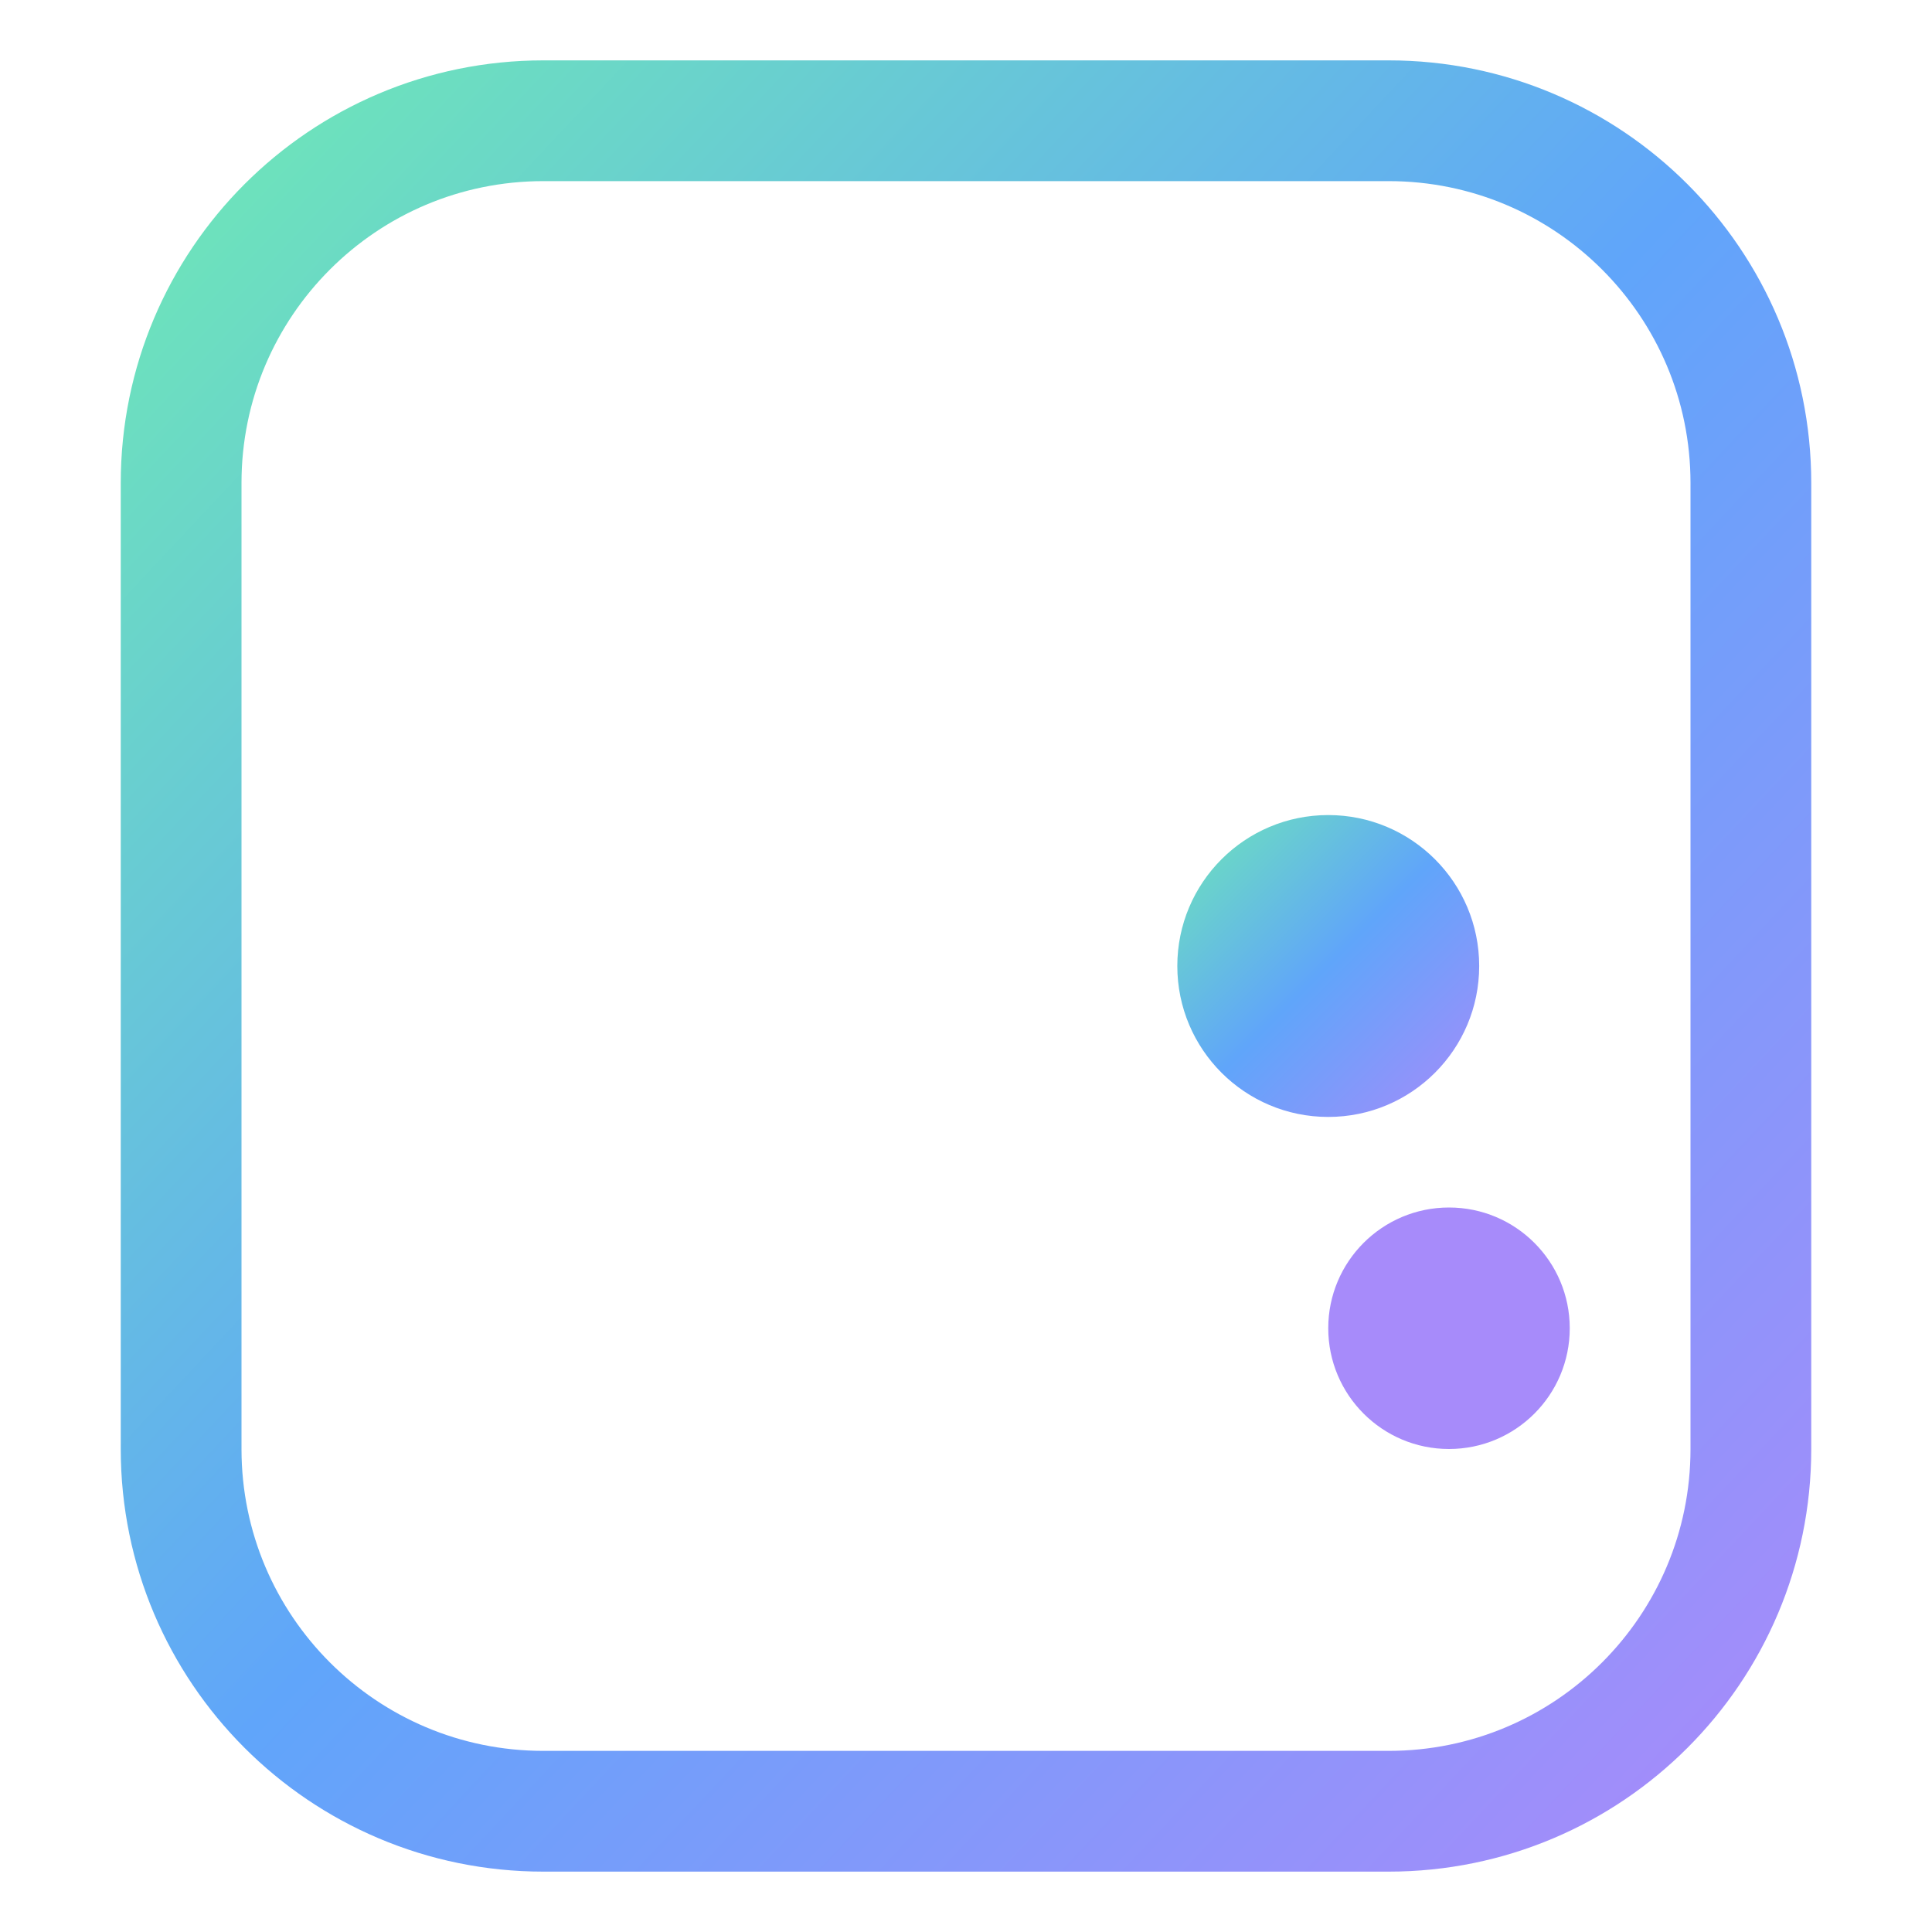
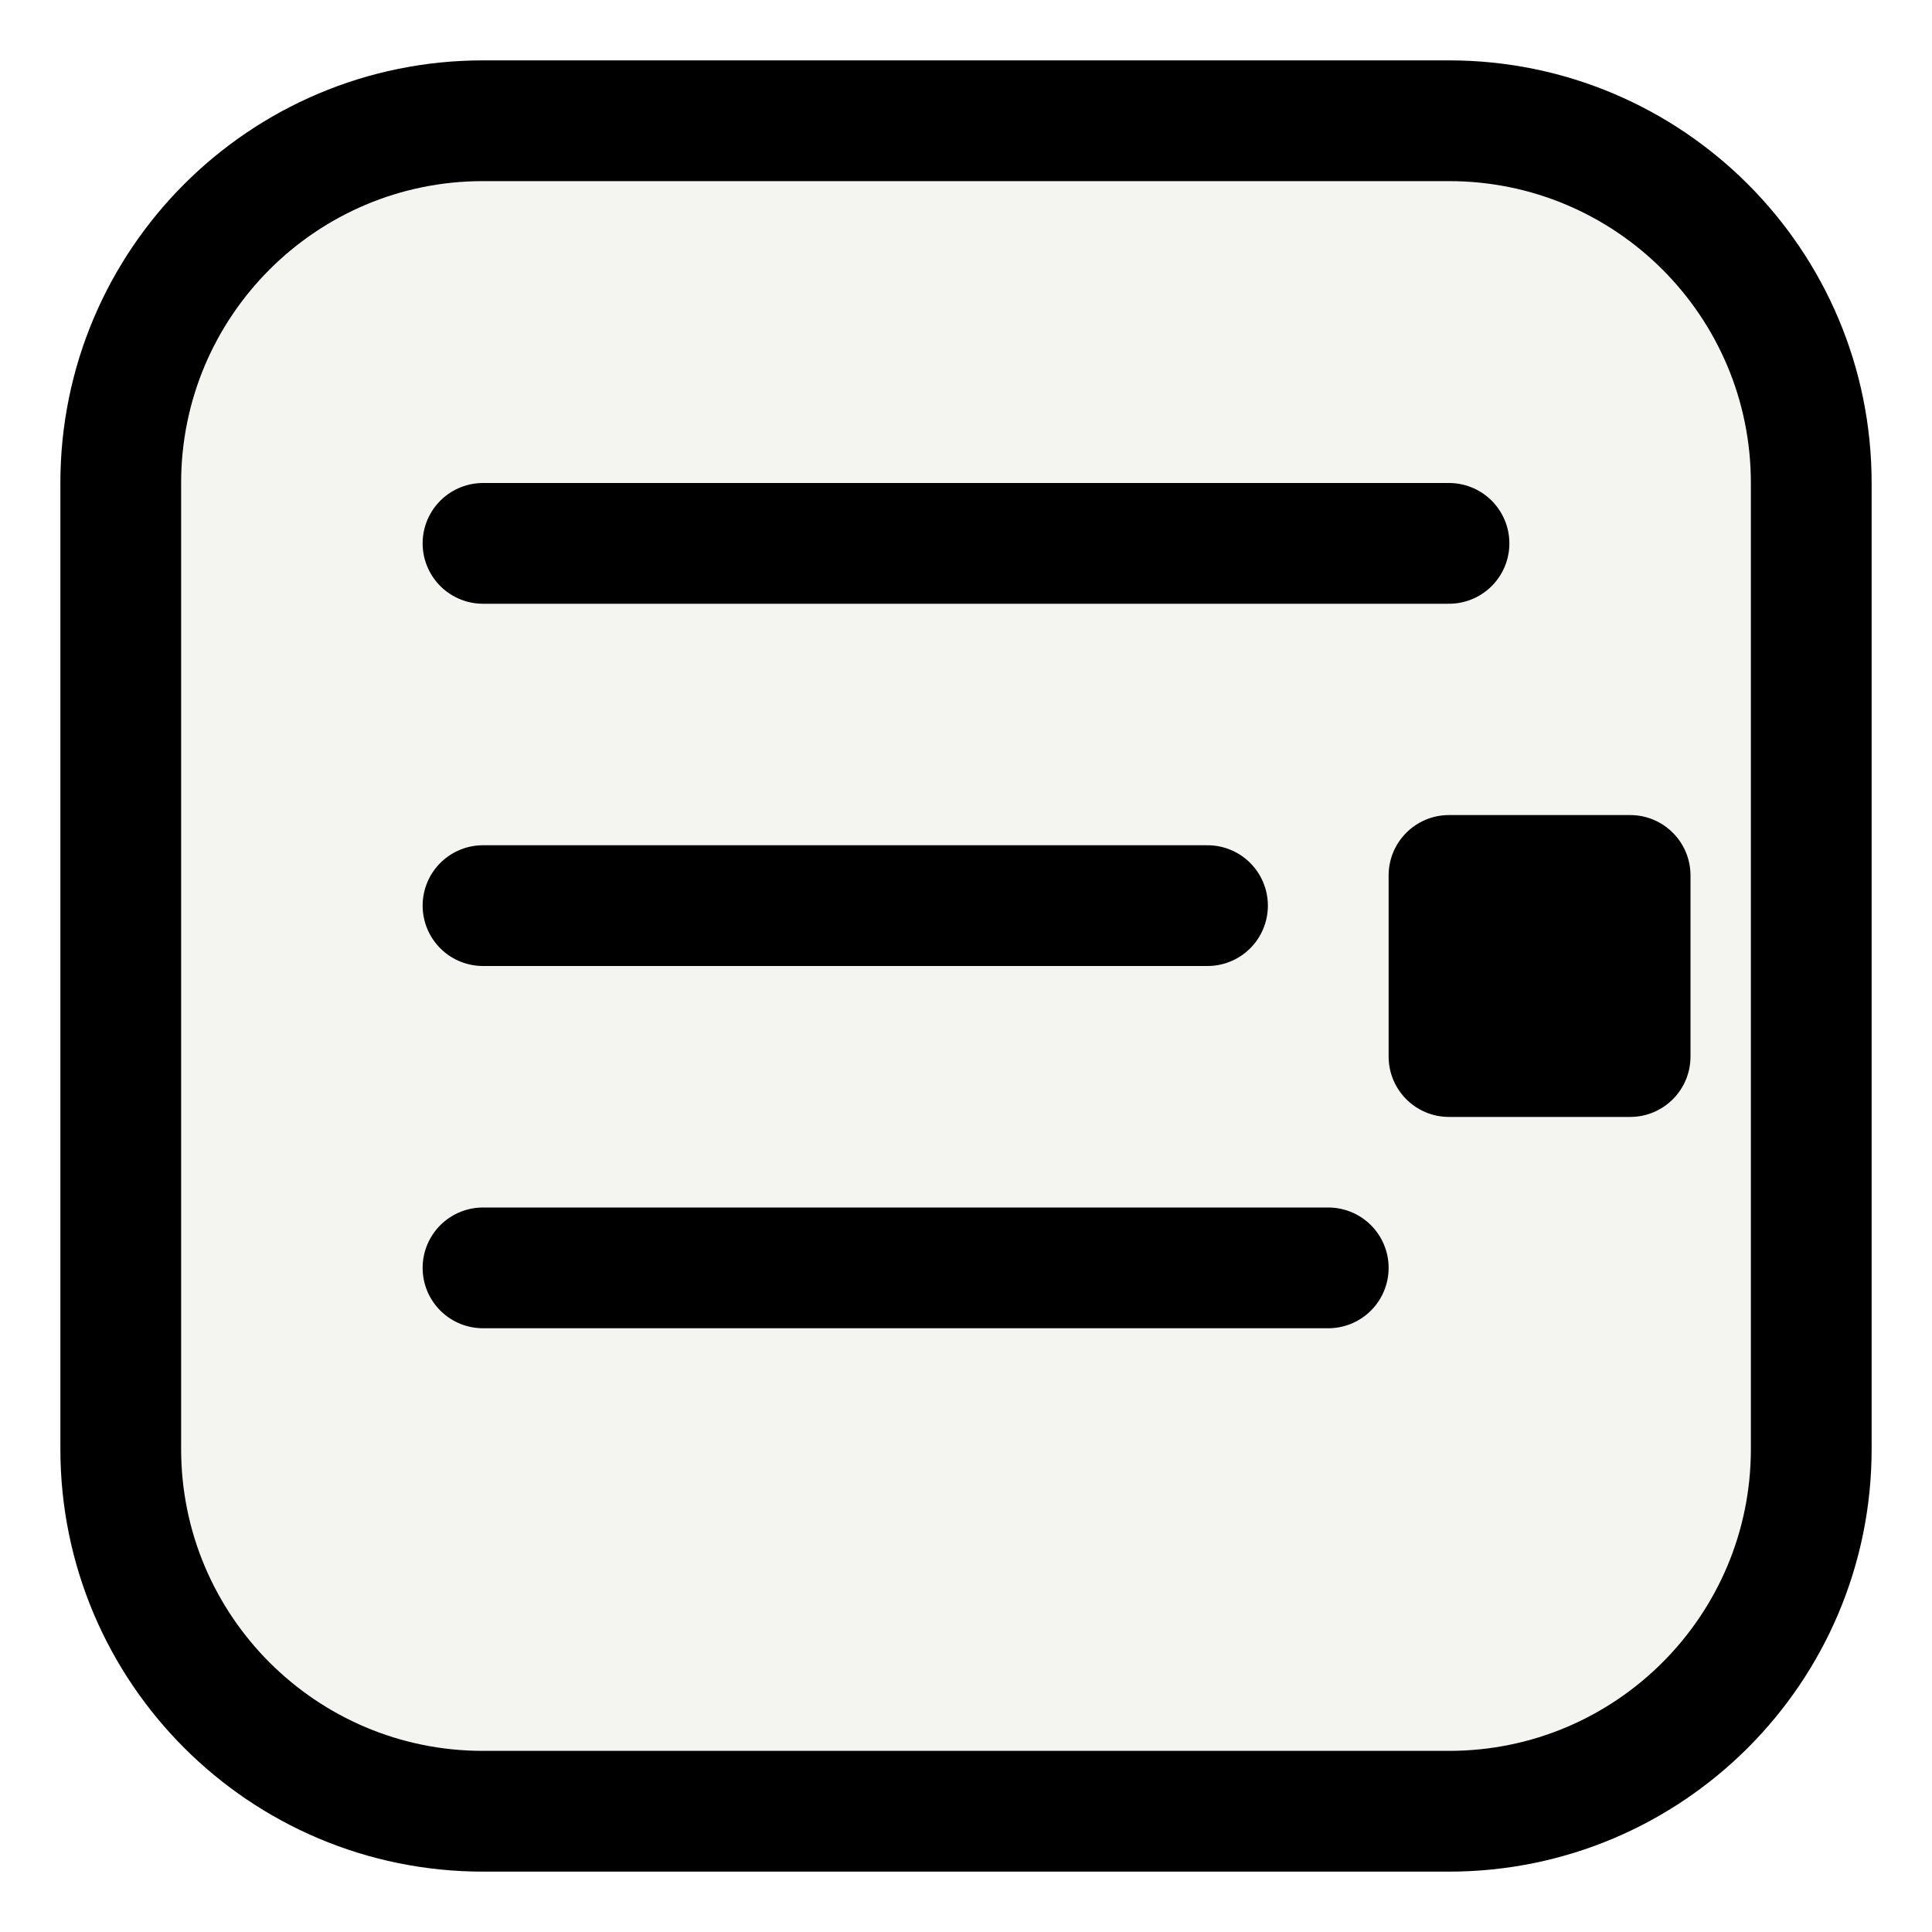
<svg xmlns="http://www.w3.org/2000/svg" viewBox="0 0 64 64" width="64" height="64">
-   <defs>
-     <linearGradient id="g" x1="0" y1="0" x2="1" y2="1">
-       <stop offset="0%" stop-color="#6ee7b7" />
-       <stop offset="50%" stop-color="#60a5fa" />
-       <stop offset="100%" stop-color="#a78bfa" />
-     </linearGradient>
-   </defs>
-   <rect x="6" y="4" width="52" height="56" rx="12" fill="none" stroke="url(#g)" stroke-width="4" />
-   <line x1="18" y1="20" x2="46" y2="20" stroke="url(#g)" stroke-width="4" stroke-linecap="round" />
-   <line x1="18" y1="32" x2="38" y2="32" stroke="url(#g)" stroke-width="4" stroke-linecap="round" />
-   <line x1="18" y1="44" x2="42" y2="44" stroke="url(#g)" stroke-width="4" stroke-linecap="round" />
-   <circle cx="44" cy="32" r="5" fill="url(#g)" />
-   <circle cx="48" cy="44" r="4" fill="#a78bfa" />
+   <rect x="4" y="4" width="56" height="56" rx="12" fill="#f4f4f0" stroke="#000" stroke-width="4" />
+   <line x1="16" y1="18" x2="48" y2="18" stroke="#000" stroke-width="4" stroke-linecap="round" />
+   <line x1="16" y1="30" x2="40" y2="30" stroke="#000" stroke-width="4" stroke-linecap="round" />
+   <line x1="16" y1="42" x2="44" y2="42" stroke="#000" stroke-width="4" stroke-linecap="round" />
+   <rect x="46" y="27" width="10" height="10" rx="2" fill="#000" />
</svg>
